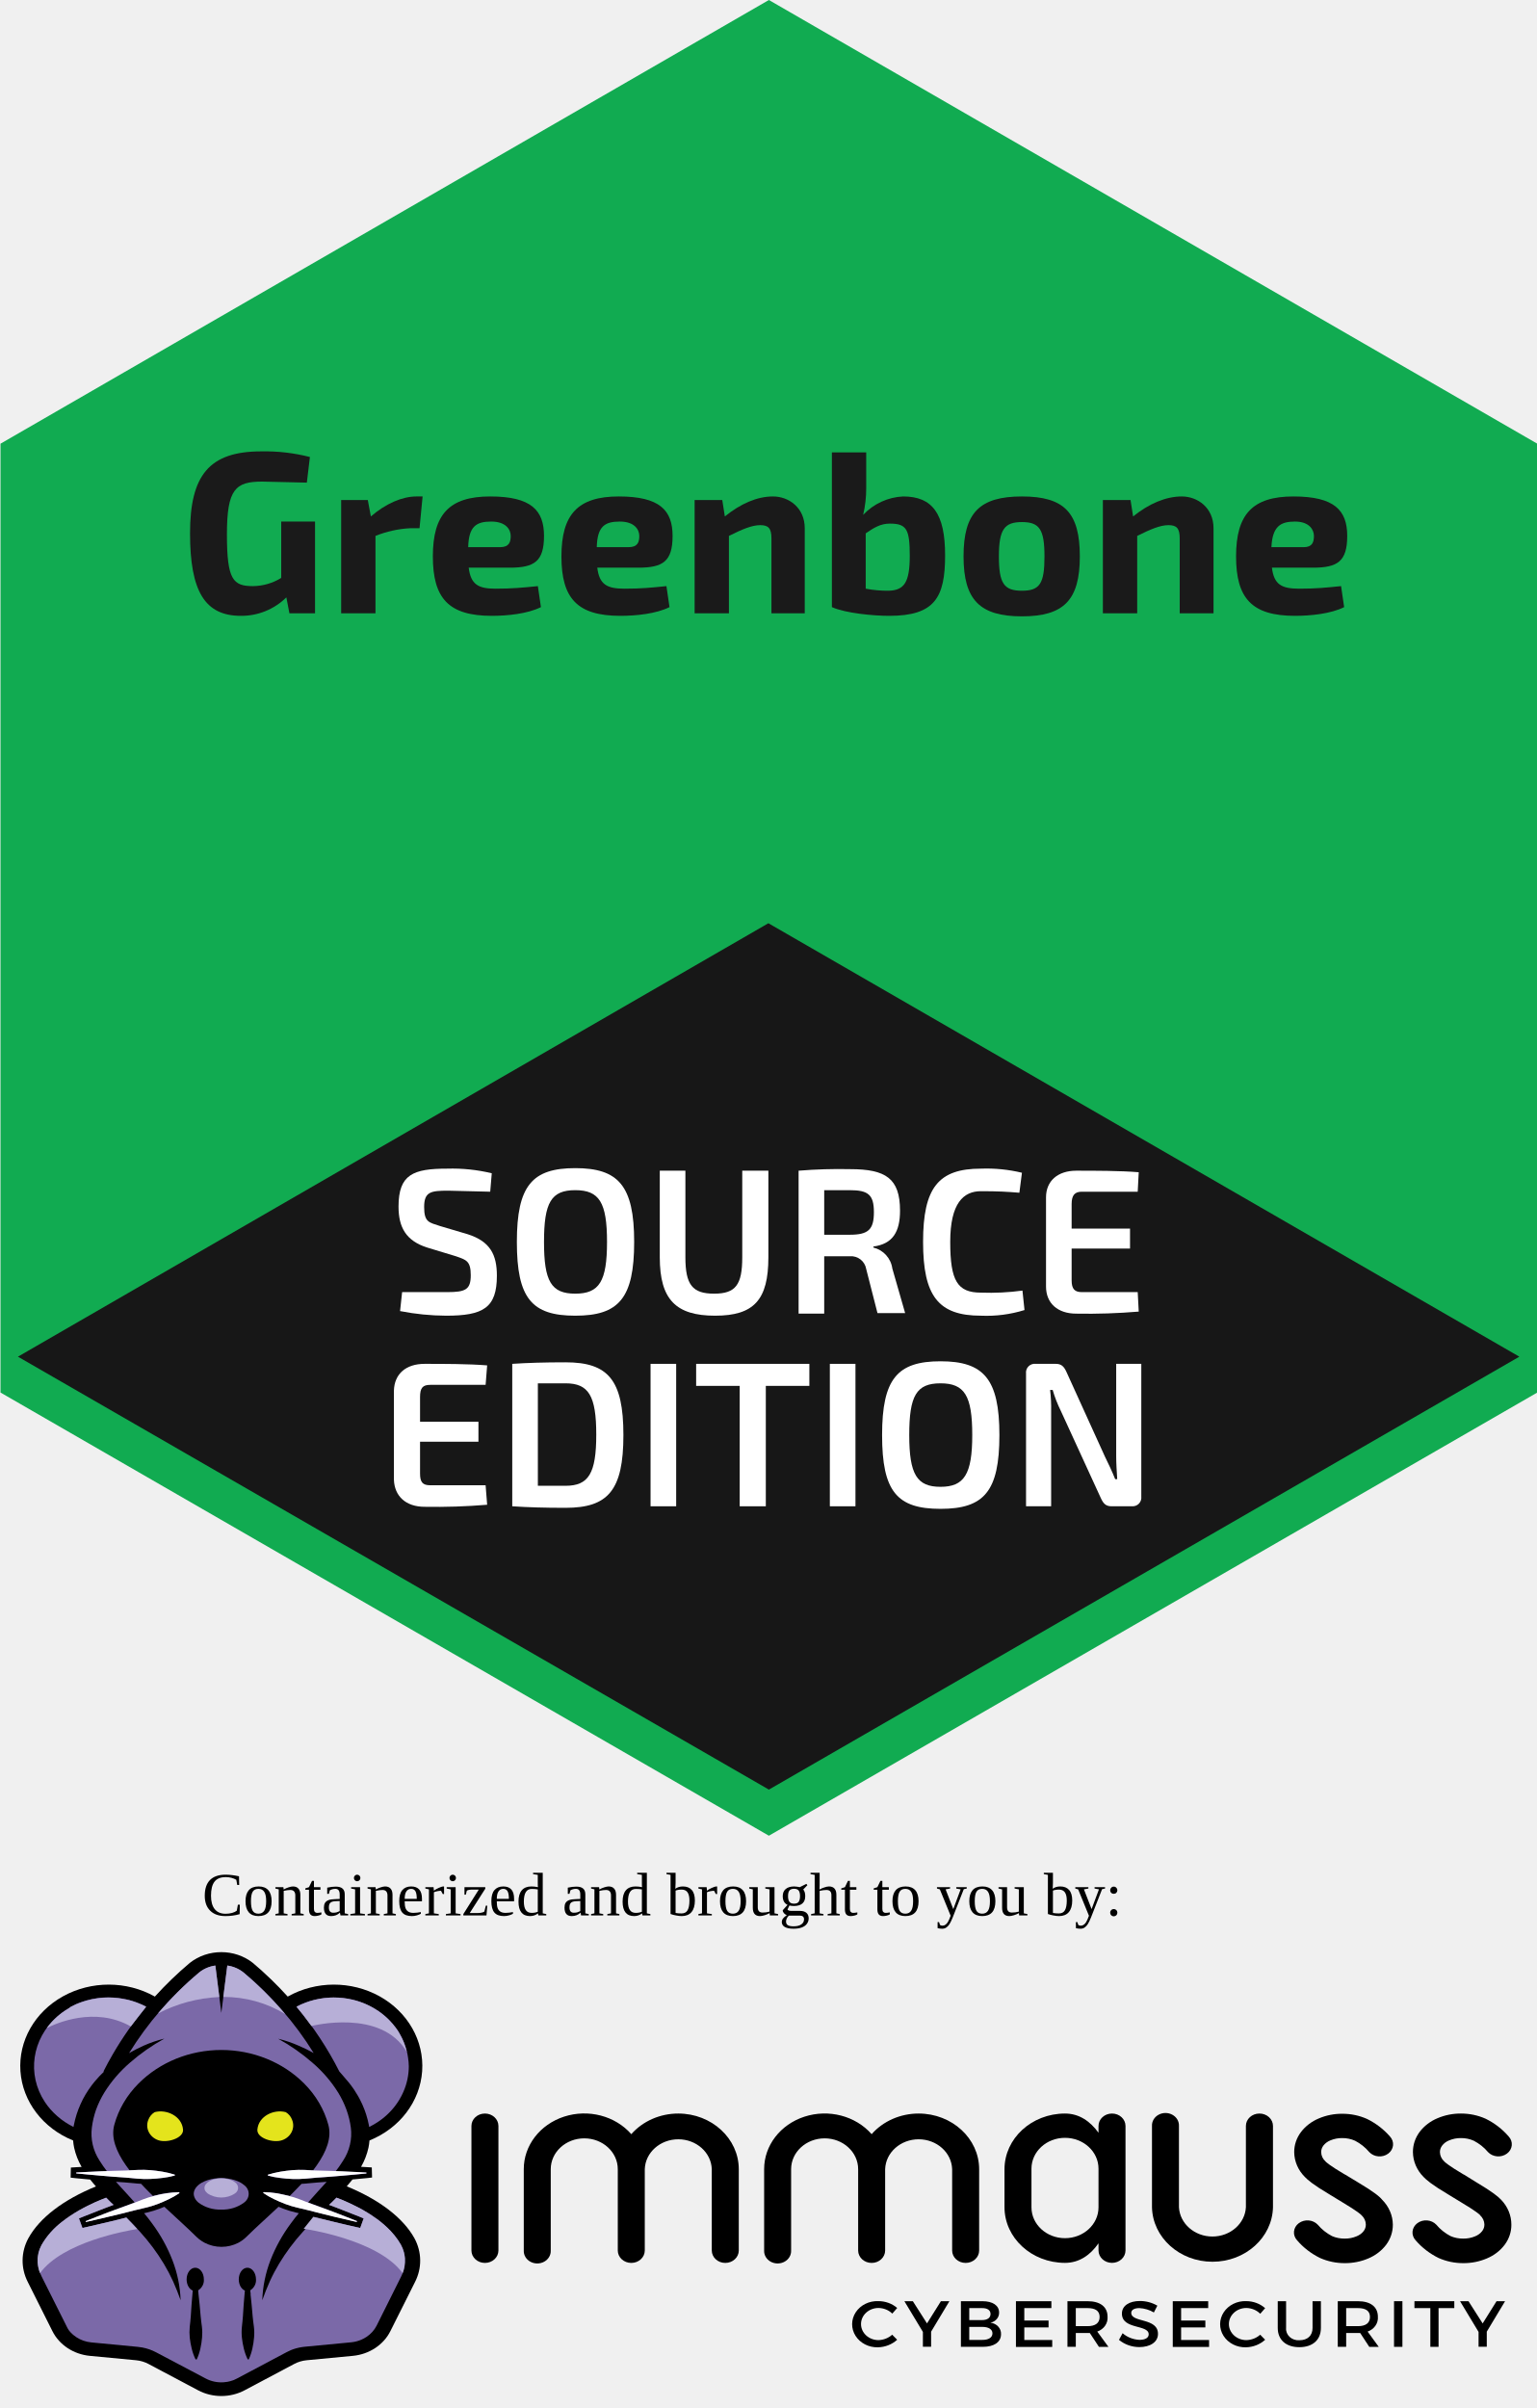
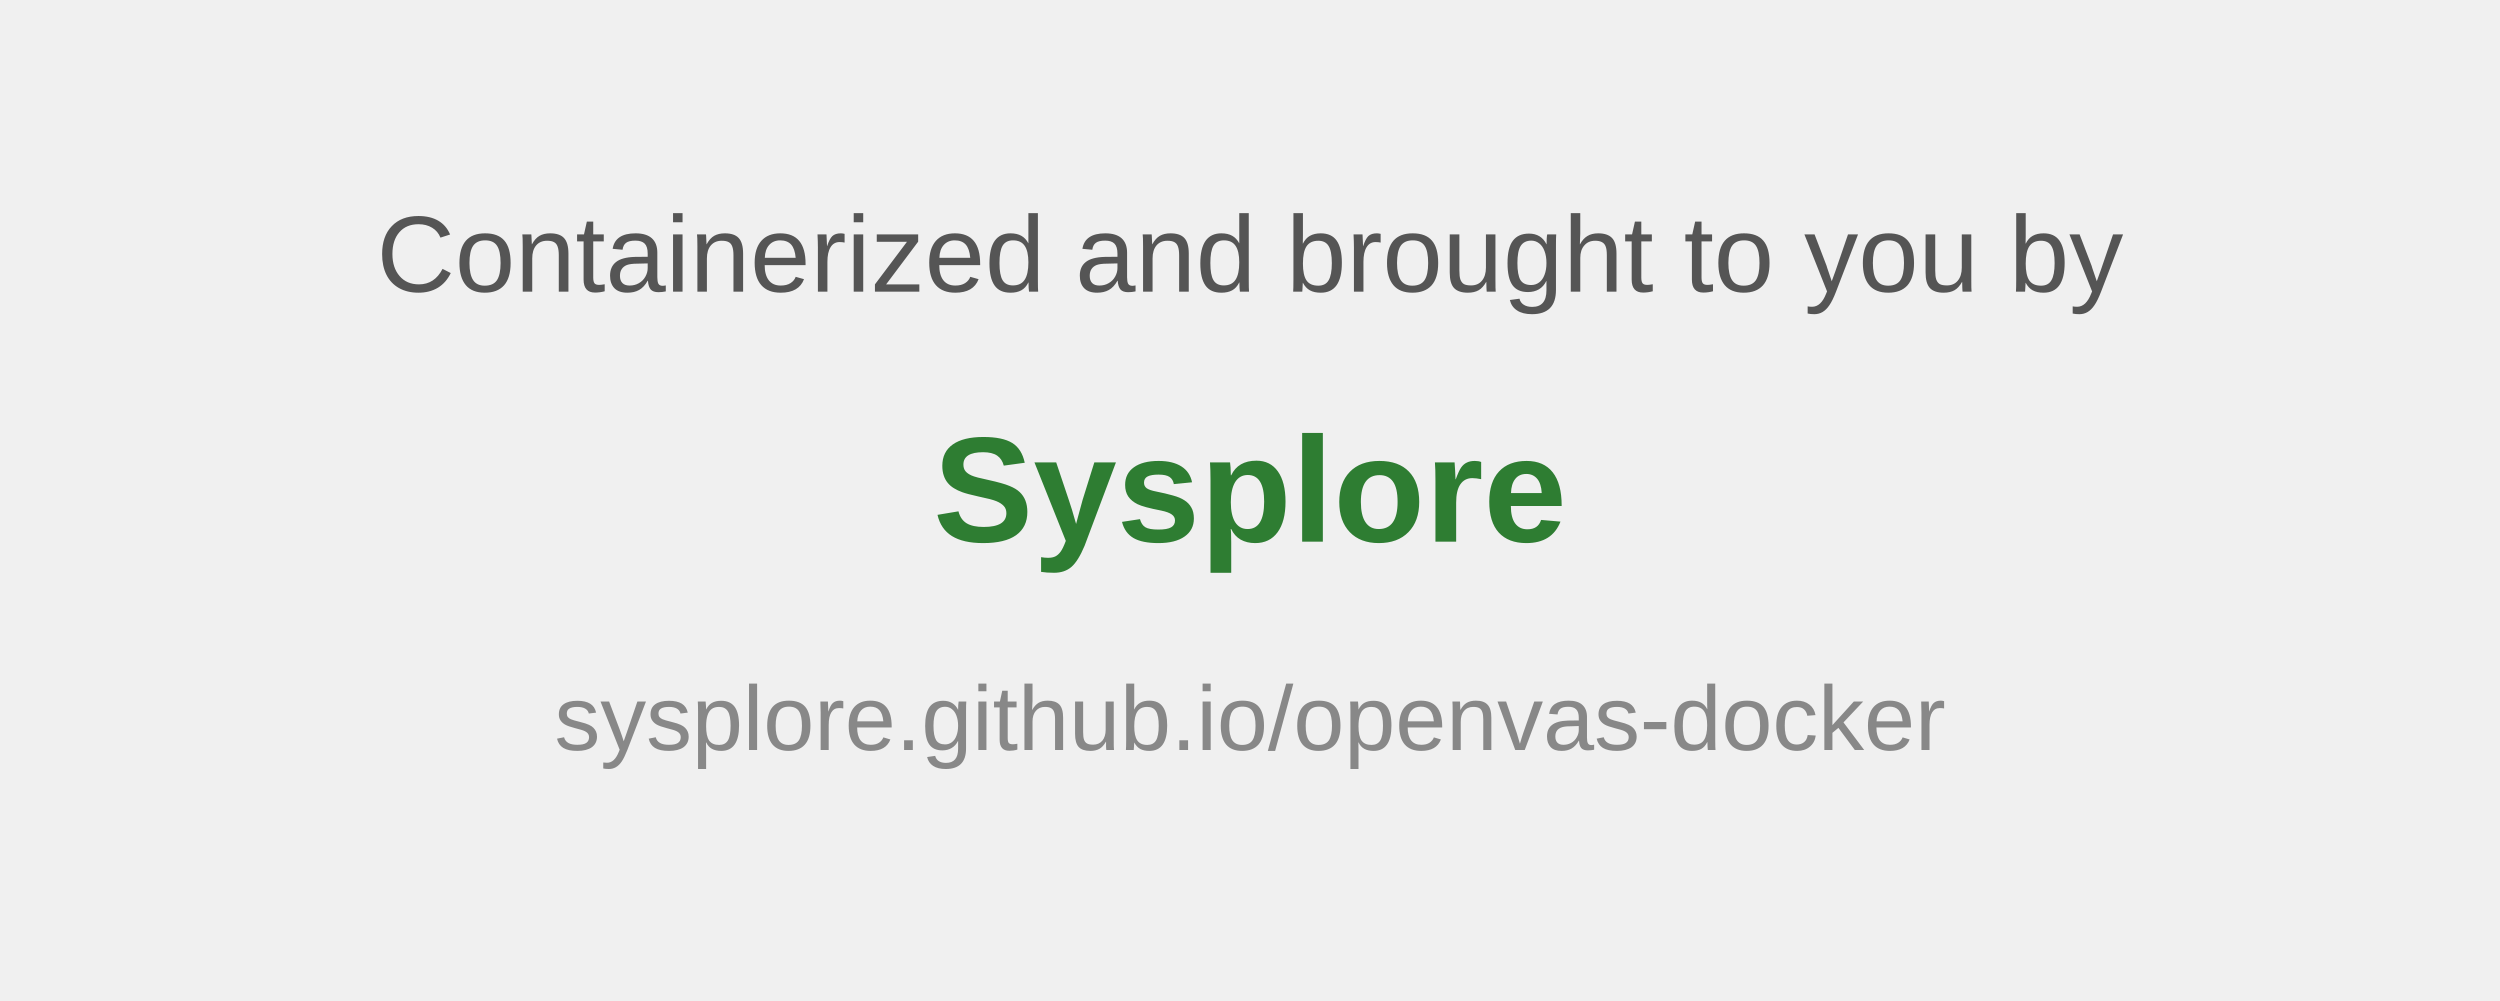
- <svg xmlns="http://www.w3.org/2000/svg" id="Layer_1" data-name="Layer 1" viewBox="0 0 300 470" version="1.1" width="300" height="470">
-   <defs id="defs1163">
-     <style id="style1161">.cls-1{fill:#11ab51;}.cls-2{fill:#1a1a1a;}.cls-3{fill:#171717;}.cls-4{fill:#fff;}</style>
-   </defs>
-   <polygon class="cls-1" points="300.1,86.6 300.1,271.8 150.1,358.3 0.1,271.8 0.1,86.6 150.1,0 " id="polygon1165" />
-   <path class="cls-2" d="m 61.5,119.7 h -5 l -0.6,-3.1 a 12.5,12.5 0 0 1 -8.9,3.6 c -7,0 -9.9,-4.8 -9.9,-16.1 0,-11.3 3.7,-16 13.9,-16 a 35.4,35.4 0 0 1 9.5,1.1 l -0.6,5 -8.7,-0.2 c -5.2,0 -6.9,1.4 -6.9,10.3 0,8.9 1.2,10.1 5.1,10.1 a 10.7,10.7 0 0 0 5.5,-1.6 v -11 h 6.6 z" id="path1167" />
-   <path class="cls-2" d="m 81.9,103.1 h -1.8 a 21,21 0 0 0 -6.8,1.5 v 15.1 H 66.6 V 97.6 h 5.2 l 0.6,3.2 c 2.9,-2.5 6.1,-3.9 8.9,-3.9 h 1.2 z" id="path1169" />
-   <path class="cls-2" d="m 91.5,110.8 c 0.4,3.3 1.9,4.1 5.2,4.1 3.3,0 5.3,-0.2 8.3,-0.5 l 0.6,4.1 c -2.6,1.3 -6.5,1.7 -9.6,1.7 -8.4,0 -11.5,-3.4 -11.5,-11.6 0,-8.2 3.2,-11.7 11.2,-11.7 8,0 10.5,2.7 10.5,7.7 0,5 -1.9,6.2 -6.7,6.2 z m 6.1,-4 c 1.8,0 2.1,-1 2.1,-2.2 0,-1.2 -0.9,-2.8 -3.8,-2.8 -2.9,0 -4.4,0.9 -4.5,5 z" id="path1171" />
-   <path class="cls-2" d="m 116.6,110.8 c 0.4,3.3 1.9,4.1 5.3,4.1 3.4,0 5.2,-0.2 8.2,-0.5 l 0.6,4.1 c -2.6,1.3 -6.5,1.7 -9.6,1.7 -8.4,0 -11.5,-3.4 -11.5,-11.6 0,-8.2 3.2,-11.7 11.2,-11.7 8,0 10.5,2.7 10.5,7.7 0,5 -1.9,6.2 -6.7,6.2 z m 6.1,-4 c 1.8,0 2.1,-1 2.1,-2.2 0,-1.2 -0.9,-2.8 -3.8,-2.8 -2.9,0 -4.4,0.9 -4.5,5 z" id="path1173" />
-   <path class="cls-2" d="m 141.5,100.8 c 3.1,-2.5 6.3,-3.9 9.4,-3.9 3.1,0 6.2,2.2 6.2,6.2 v 16.6 h -6.5 v -14.6 c 0,-2 -0.6,-2.6 -2.2,-2.6 -1.6,0 -3.5,0.8 -6.1,2.1 v 15.1 h -6.7 V 97.6 h 5.4 z" id="path1175" />
-   <path class="cls-2" d="m 169.1,95.3 a 22.4,22.4 0 0 1 -0.6,5.2 11.4,11.4 0 0 1 7.8,-3.6 c 5.7,0 8.2,3.3 8.2,11.5 0,8.2 -2,11.8 -10.9,11.8 -3.1,0 -8.5,-0.5 -11.2,-1.7 V 88.3 h 6.7 z m -0.1,19.6 a 22.8,22.8 0 0 0 4.5,0.4 c 3,-0.1 4.1,-1.6 4.1,-6.8 0,-5.2 -0.6,-6.3 -3.9,-6.3 -1.8,0 -3.1,0.8 -4.7,1.9 z" id="path1177" />
-   <path class="cls-2" d="m 210.8,108.6 c 0,8.5 -3.1,11.7 -11.3,11.7 -8.2,0 -11.4,-3.2 -11.4,-11.7 0,-8.5 3.1,-11.7 11.4,-11.7 8.3,0 11.3,3.2 11.3,11.7 z m -15.8,0 c 0,5.3 1,6.7 4.5,6.7 3.5,0 4.4,-1.4 4.4,-6.7 0,-5.3 -1,-6.7 -4.4,-6.7 -3.4,0 -4.5,1.4 -4.5,6.7 z" id="path1179" />
-   <path class="cls-2" d="m 221.2,100.8 c 3.1,-2.5 6.4,-3.9 9.5,-3.9 3.1,0 6.2,2.2 6.2,6.2 v 16.6 h -6.6 v -14.6 c 0,-2 -0.6,-2.6 -2.2,-2.6 -1.6,0 -3.5,0.8 -6.1,2.1 v 15.1 h -6.7 V 97.6 h 5.4 z" id="path1181" />
-   <path class="cls-2" d="m 248.3,110.8 c 0.4,3.3 1.9,4.1 5.3,4.1 3.4,0 5.2,-0.2 8.2,-0.5 l 0.6,4.1 c -2.6,1.3 -6.5,1.7 -9.6,1.7 -8.4,0 -11.5,-3.4 -11.5,-11.6 0,-8.2 3.2,-11.7 11.2,-11.7 8,0 10.5,2.7 10.5,7.7 0,5 -1.9,6.2 -6.7,6.2 z m 6.2,-4 c 1.7,0 2,-1 2,-2.2 0,-1.2 -0.9,-2.8 -3.7,-2.8 -2.8,0 -4.4,0.9 -4.6,5 z" id="path1183" />
-   <polygon class="cls-3" points="296.6,264.8 150.1,349.3 3.5,264.8 150,180.2 " id="polygon1185" />
-   <path class="cls-4" d="m 83.4,243.5 c -4.1,-1.3 -5.6,-3.9 -5.6,-8 0,-6.3 2.9,-7.4 9.5,-7.4 A 33,33 0 0 1 96,229 l -0.3,3.6 -8.2,-0.2 c -3.4,0 -4.7,0.2 -4.7,3.2 0,3 1,3 3.1,3.7 l 5.4,1.6 c 4.4,1.4 5.7,4 5.7,8.1 0,6.3 -2.7,7.8 -9.9,7.8 a 47.7,47.7 0 0 1 -9,-0.9 l 0.4,-3.7 h 8.8 c 3.6,0 4.6,-0.5 4.6,-3.3 0,-2.8 -0.9,-3 -2.9,-3.7 z" id="path1187" />
-   <path class="cls-4" d="m 123.8,242.4 c 0,11 -3,14.4 -11.5,14.4 -8.5,0 -11.4,-3.4 -11.4,-14.4 0,-11 3,-14.4 11.4,-14.4 8.4,0 11.5,3.4 11.5,14.4 z m -17.6,0 c 0,7.7 1.4,10.1 6.1,10.1 4.7,0 6.2,-2.4 6.2,-10.1 0,-7.7 -1.5,-10.1 -6.2,-10.1 -4.7,0 -6.1,2.4 -6.1,10.1 z" id="path1189" />
-   <path class="cls-4" d="m 150,245.4 c 0,8.3 -2.8,11.4 -10.4,11.4 -7.6,0 -10.8,-3.1 -10.8,-11.4 v -16.9 h 5 v 16.9 c 0,5.4 1.4,7.1 5.6,7.1 4.2,0 5.5,-1.7 5.5,-7.1 v -16.9 h 5.1 z" id="path1191" />
-   <path class="cls-4" d="m 171.3,256.3 -2.2,-8.6 a 3,3 0 0 0 -3.2,-2.5 h -5 v 11.2 h -5 v -27.9 a 97.7,97.7 0 0 1 10.1,-0.3 c 6.9,0 9.7,1.8 9.7,8.1 0,4.1 -1.4,6.5 -5.2,7 v 0.2 a 4.9,4.9 0 0 1 3.7,4.1 l 2.5,8.7 z M 165.9,241 c 3.6,0 4.7,-1 4.7,-4.4 0,-3.4 -1.1,-4.3 -4.7,-4.3 h -5 v 8.7 z" id="path1193" />
-   <path class="cls-4" d="m 200,255.7 a 25,25 0 0 1 -8.5,1.1 c -8.3,0 -11.3,-3.8 -11.3,-14.4 0,-10.6 3,-14.3 11.3,-14.3 a 29.4,29.4 0 0 1 8,0.8 l -0.5,3.9 c -2.5,-0.2 -4.1,-0.3 -7.5,-0.3 -3.4,0 -6,2.3 -6,9.9 0,7.6 1.4,9.9 6,9.9 a 47.3,47.3 0 0 0 8.1,-0.4 z" id="path1195" />
-   <path class="cls-4" d="m 222.3,256 a 119.3,119.3 0 0 1 -12.2,0.4 c -3.6,0 -5.9,-2 -5.9,-5.3 v -17.4 c 0,-3.2 2.3,-5.2 5.9,-5.2 3.6,0 8.6,0 12.2,0.3 l -0.2,3.8 h -10.9 c -1.4,0 -2,0.7 -2,2.4 v 4.8 h 11.4 v 3.9 h -11.4 v 6.2 c 0,1.7 0.6,2.3 2,2.3 h 10.9 z" id="path1197" />
-   <path class="cls-4" d="m 95.1,293.7 a 121.3,121.3 0 0 1 -12.2,0.4 c -3.7,0 -5.9,-2.1 -6,-5.3 v -17.4 c 0.1,-3.2 2.3,-5.2 6,-5.2 3.7,0 8.5,0 12.2,0.3 l -0.3,3.8 H 84 c -1.5,0 -2,0.6 -2,2.4 v 4.8 h 11.4 v 3.9 H 82 v 6.2 c 0,1.7 0.5,2.3 2,2.3 h 10.8 z" id="path1199" />
-   <path class="cls-4" d="m 100,266.2 c 3,-0.2 6.3,-0.3 10.4,-0.3 8.3,0 11.3,3.4 11.3,14.2 0,10.8 -3,14.2 -11.3,14.2 -4.1,0 -7.4,-0.1 -10.4,-0.3 z m 5,23.8 h 5.4 c 4.5,0 6,-2.4 6,-10 0,-7.6 -1.5,-10 -6,-10 H 105 Z" id="path1201" />
-   <path class="cls-4" d="m 127,294 v -27.8 h 5 V 294 Z" id="path1203" />
-   <path class="cls-4" d="M 149.5,270.5 V 294 h -5.1 v -23.5 h -8.5 v -4.3 H 158 v 4.3 z" id="path1205" />
-   <path class="cls-4" d="m 162,294 v -27.8 h 5 V 294 Z" id="path1207" />
-   <path class="cls-4" d="m 195.1,280.1 c 0,11 -3,14.4 -11.5,14.4 -8.5,0 -11.4,-3.4 -11.4,-14.4 0,-11 3,-14.4 11.4,-14.4 8.4,0 11.5,3.4 11.5,14.4 z m -17.6,0 c 0,7.7 1.5,10.1 6.1,10.1 4.6,0 6.2,-2.4 6.2,-10.1 0,-7.7 -1.5,-10.1 -6.2,-10.1 -4.7,0 -6.1,2.4 -6.1,10.1 z" id="path1209" />
-   <path class="cls-4" d="M 222.8,292.1 A 1.7,1.7 0 0 1 221,294 h -4 c -1.1,0 -1.6,-0.5 -2.1,-1.6 l -7.8,-17 a 25,25 0 0 1 -1.6,-4.1 H 205 a 29.5,29.5 0 0 1 0.2,4.2 V 294 h -4.9 v -25.9 a 1.7,1.7 0 0 1 1.9,-1.9 h 3.9 c 1.1,0 1.6,0.5 2.1,1.6 l 7.5,16.5 c 0.6,1.2 1.4,2.9 2,4.4 h 0.4 c -0.1,-1.6 -0.2,-3 -0.2,-4.5 v -18 h 4.9 z" id="path1211" />
-   <path d="m 171.495,450.477 a 3.41,3.137 0 1 0 0,6.274 3.998,3.678 0 0 0 2.673,-1.057 l 0.973,0.983 a 5.516,5.074 0 0 1 -3.742,1.475 4.902,4.509 0 1 1 0.059,-9.012 5.345,4.917 0 0 1 3.688,1.337 l -0.957,1.096 a 3.779,3.476 0 0 0 -2.694,-1.096 z" id="path1220" style="stroke-width:0.513" />
-   <path d="m 181.769,455.099 v 2.95 h -1.604 v -2.901 l -3.614,-5.993 h 1.652 l 2.764,4.336 2.715,-4.336 h 1.657 z" id="path1222" style="stroke-width:0.513" />
-   <path d="m 195.042,451.382 a 2.138,1.967 0 0 1 -1.7,1.967 2.347,2.158 0 0 1 2.074,2.252 c 0,1.524 -1.342,2.458 -3.528,2.458 h -4.303 v -8.904 h 4.207 c 2.01,0 3.25,0.831 3.25,2.227 z m -1.673,0.265 c 0,-0.737 -0.62,-1.16 -1.662,-1.146 h -2.491 v 2.34 h 2.491 c 1.026,0 1.662,-0.428 1.662,-1.195 z m 0.374,3.781 c 0,-0.792 -0.764,-1.273 -2.037,-1.259 h -2.491 v 2.542 h 2.491 c 1.272,0.015 2.037,-0.457 2.037,-1.283 z" id="path1224" style="stroke-width:0.513" />
-   <path d="m 205.247,449.154 v 1.347 h -5.287 v 2.434 h 4.736 v 1.337 h -4.736 v 2.458 h 5.452 v 1.352 h -7.083 v -8.929 z" id="path1226" style="stroke-width:0.513" />
-   <path d="m 214.526,458.063 -1.775,-2.699 c -0.134,0 -0.289,0 -0.438,0 h -2.299 v 2.689 h -1.63 v -8.899 h 3.929 c 2.475,0 3.902,1.106 3.902,3.038 a 3.116,2.866 0 0 1 -2.01,2.891 l 2.176,2.979 z m -2.213,-4.037 c 1.491,0 2.352,-0.585 2.352,-1.795 0,-1.209 -0.861,-1.731 -2.352,-1.731 h -2.299 v 3.525 z" id="path1228" style="stroke-width:0.513" />
-   <path d="m 222.416,450.501 c -0.951,0 -1.577,0.329 -1.577,0.929 0,1.967 5.233,0.905 5.217,4.11 0,1.593 -1.523,2.571 -3.651,2.571 a 5.966,5.487 0 0 1 -3.961,-1.411 l 0.706,-1.298 a 5.148,4.735 0 0 0 3.282,1.298 c 1.133,0 1.812,-0.393 1.812,-1.082 0,-1.967 -5.228,-0.88 -5.228,-4.046 0,-1.529 1.422,-2.458 3.528,-2.458 a 6.324,5.816 0 0 1 3.389,0.914 l -0.679,1.323 a 5.805,5.339 0 0 0 -2.838,-0.851 z" id="path1230" style="stroke-width:0.513" />
-   <path d="m 235.86,449.154 v 1.347 h -5.287 v 2.434 h 4.731 v 1.337 h -4.731 v 2.458 h 5.458 v 1.352 h -7.088 v -8.929 z" id="path1232" style="stroke-width:0.513" />
-   <path d="m 243.311,450.477 a 3.41,3.137 0 1 0 0,6.274 4.02,3.697 0 0 0 2.699,-1.057 l 0.968,0.983 a 5.506,5.064 0 0 1 -3.742,1.475 4.902,4.509 0 1 1 0.059,-9.012 5.345,4.917 0 0 1 3.678,1.372 l -0.951,1.096 a 3.79,3.486 0 0 0 -2.71,-1.131 z" id="path1234" style="stroke-width:0.513" />
-   <path d="m 253.671,456.775 c 1.577,0 2.56,-0.89 2.56,-2.404 v -5.217 h 1.63 v 5.217 c 0,2.33 -1.604,3.756 -4.207,3.756 -2.603,0 -4.218,-1.426 -4.218,-3.756 v -5.217 h 1.63 v 5.217 a 2.416,2.222 0 0 0 2.603,2.404 z" id="path1236" style="stroke-width:0.513" />
-   <path d="m 267.302,458.063 -1.769,-2.699 c -0.139,0 -0.289,0 -0.444,0 h -2.293 v 2.689 h -1.641 v -8.899 h 3.929 c 2.48,0 3.902,1.106 3.902,3.038 a 3.111,2.861 0 0 1 -2.005,2.891 l 2.17,2.979 z m -2.213,-4.037 c 1.497,0 2.352,-0.585 2.352,-1.795 0,-1.209 -0.855,-1.731 -2.352,-1.731 h -2.293 v 3.525 z" id="path1238" style="stroke-width:0.513" />
-   <path d="m 273.775,449.154 v 8.909 h -1.636 v -8.909 z" id="path1240" style="stroke-width:0.513" />
-   <path d="m 283.905,449.154 v 1.347 h -3.074 v 7.562 h -1.604 v -7.562 h -3.106 v -1.347 z" id="path1242" style="stroke-width:0.513" />
-   <path d="m 290.244,455.099 v 2.95 h -1.604 v -2.901 l -3.614,-5.993 h 1.646 l 2.769,4.336 2.71,-4.336 h 1.662 z" id="path1244" style="stroke-width:0.513" />
-   <path d="m 132.415,412.526 a 11.792,10.846 0 0 0 -9.173,4.027 11.803,10.856 0 0 0 -20.992,6.834 v 15.871 a 2.635,2.424 0 1 0 5.265,0 v -15.871 a 6.543,6.018 0 0 1 13.086,0 v 15.871 a 2.635,2.424 0 1 0 5.271,0 v -15.871 a 6.543,6.018 0 0 1 13.08,0 v 15.871 a 2.635,2.424 0 1 0 5.271,0 v -15.871 a 11.824,10.876 0 0 0 -11.808,-10.861 z" id="path1246" style="stroke-width:0.513" />
-   <path d="m 179.337,412.526 a 11.792,10.846 0 0 0 -9.178,4.027 11.803,10.856 0 0 0 -20.986,6.834 v 15.871 a 2.635,2.424 0 1 0 5.265,0 v -15.871 a 6.543,6.018 0 0 1 13.086,0 v 15.871 a 2.635,2.424 0 0 0 5.271,0 v -15.871 a 6.543,6.018 0 0 1 13.08,0 v 15.871 a 2.635,2.424 0 1 0 5.271,0 v -15.871 a 11.824,10.876 0 0 0 -11.808,-10.861 z" id="path1248" style="stroke-width:0.513" />
-   <path d="m 245.856,412.526 a 2.635,2.424 0 0 0 -2.635,2.424 v 15.861 a 6.543,6.018 0 0 1 -13.07,0 V 414.95 a 2.635,2.424 0 1 0 -5.265,0 v 15.861 a 11.813,10.866 0 0 0 23.621,0 V 414.95 a 2.635,2.424 0 0 0 -2.651,-2.424 z" id="path1250" style="stroke-width:0.513" />
-   <path d="m 94.666,412.526 a 2.635,2.424 0 0 0 -2.635,2.424 v 24.308 a 2.635,2.424 0 0 0 5.271,0 v -24.308 a 2.635,2.424 0 0 0 -2.635,-2.424 z" id="path1252" style="stroke-width:0.513" />
-   <path d="m 264.998,425.894 v 0 l -2.438,-1.475 h -0.037 c -2.999,-1.78 -3.651,-2.414 -3.742,-2.522 l -0.027,-0.029 a 2.822,2.596 0 0 1 -0.839,-1.799 2.389,2.198 0 0 1 0.428,-1.283 3.298,3.034 0 0 1 1.384,-1.028 5.345,4.917 0 0 1 2.299,-0.442 5.591,5.143 0 0 1 2.502,0.516 9.269,8.525 0 0 1 2.769,2.212 2.673,2.458 0 0 0 3.715,0.295 2.539,2.335 0 0 0 0.326,-3.338 14.433,13.275 0 0 0 -4.463,-3.417 10.963,10.084 0 0 0 -4.848,-1.013 10.691,9.833 0 0 0 -4.56,0.905 8.553,7.867 0 0 0 -3.507,2.68 7.419,6.824 0 0 0 -1.31,3.933 7.901,7.267 0 0 0 2.09,4.823 c 0.535,0.556 1.545,1.475 4.87,3.442 l 2.416,1.475 v 0 0 c 2.999,1.785 3.651,2.414 3.742,2.522 l 0.032,0.029 a 2.844,2.616 0 0 1 0.834,1.799 2.389,2.198 0 0 1 -0.422,1.288 3.309,3.043 0 0 1 -1.39,1.023 5.313,4.887 0 0 1 -2.293,0.447 5.629,5.177 0 0 1 -2.502,-0.492 9.381,8.629 0 0 1 -2.774,-2.217 2.673,2.458 0 0 0 -3.71,-0.295 2.534,2.33 0 0 0 -0.326,3.338 14.214,13.073 0 0 0 4.463,3.442 10.963,10.084 0 0 0 4.848,1.013 10.75,9.887 0 0 0 4.56,-0.905 8.553,7.867 0 0 0 3.507,-2.675 7.484,6.883 0 0 0 1.31,-3.933 7.911,7.277 0 0 0 -2.095,-4.872 c -0.476,-0.585 -1.507,-1.48 -4.811,-3.447 z" id="path1254" style="stroke-width:0.513" />
-   <path d="m 293.024,429.335 c -0.535,-0.556 -1.545,-1.445 -4.848,-3.412 v 0 l -2.432,-1.504 h -0.037 c -2.999,-1.78 -3.651,-2.414 -3.742,-2.522 l -0.032,-0.029 a 2.833,2.606 0 0 1 -0.834,-1.799 2.352,2.163 0 0 1 0.428,-1.283 3.207,2.95 0 0 1 1.384,-1.028 5.345,4.917 0 0 1 2.299,-0.442 5.549,5.103 0 0 1 2.496,0.516 9.269,8.525 0 0 1 2.774,2.212 2.673,2.458 0 0 0 3.71,0.295 2.534,2.33 0 0 0 0.326,-3.338 14.283,13.137 0 0 0 -4.496,-3.461 10.958,10.079 0 0 0 -4.811,-1.013 10.76,9.897 0 0 0 -4.565,0.905 8.553,7.867 0 0 0 -3.507,2.68 7.484,6.883 0 0 0 -1.31,3.933 7.901,7.267 0 0 0 2.085,4.867 c 0.535,0.556 1.545,1.475 4.87,3.442 l 2.416,1.475 v 0 0 c 2.999,1.785 3.651,2.414 3.742,2.522 v 0.029 a 2.833,2.606 0 0 1 0.839,1.799 2.395,2.203 0 0 1 -0.428,1.288 3.293,3.029 0 0 1 -1.384,1.023 5.345,4.917 0 0 1 -2.299,0.447 5.645,5.192 0 0 1 -2.502,-0.492 9.317,8.57 0 0 1 -2.769,-2.217 2.673,2.458 0 0 0 -3.715,-0.295 2.539,2.335 0 0 0 -0.326,3.338 14.331,13.181 0 0 0 4.463,3.442 10.963,10.084 0 0 0 4.848,1.013 10.691,9.833 0 0 0 4.56,-0.905 8.494,7.812 0 0 0 3.507,-2.675 7.425,6.829 0 0 0 1.31,-3.933 7.911,7.277 0 0 0 -2.021,-4.877 z" id="path1256" style="stroke-width:0.513" />
-   <path d="m 217.081,412.526 a 2.635,2.424 0 0 0 -2.635,2.424 v 1.327 c -1.604,-2.217 -3.742,-3.751 -6.543,-3.751 a 11.824,10.876 0 0 0 -11.808,10.861 v 7.424 a 11.824,10.876 0 0 0 11.808,10.861 c 2.817,0 4.982,-1.563 6.543,-3.82 v 1.396 a 2.635,2.424 0 0 0 5.271,0 V 414.95 a 2.635,2.424 0 0 0 -2.635,-2.424 z m -2.635,10.861 v 7.449 a 6.543,6.018 0 1 1 -13.086,0 v 0 0 -7.449 0 -0.103 a 6.543,6.018 0 0 1 13.086,0 z" id="path1258" style="stroke-width:0.513" />
-   <path d="m 67.693,426.735 c 0.385,-0.433 0.754,-0.88 1.117,-1.342 0.935,-0.084 1.898,-0.167 2.854,-0.27 l 0.968,-0.108 -0.053,-1.967 -0.968,-0.059 -1.123,-0.064 a 15.288,14.061 0 0 0 1.438,-3.717 13.823,12.714 0 0 0 0.203,-1.426 17.266,15.881 0 1 0 -15.961,-28.084 72.88,67.033 0 0 0 -6.815,-6.578 9.435,8.678 0 0 0 -12.294,0 72.88,67.033 0 0 0 -6.826,6.578 17.266,15.881 0 1 0 -15.961,28.084 12.685,11.667 0 0 0 0.203,1.426 15.106,13.894 0 0 0 1.459,3.737 l -1.123,0.064 -0.973,0.059 -0.048,1.967 0.968,0.108 c 0.951,0.098 1.914,0.187 2.854,0.27 0.363,0.462 0.732,0.91 1.117,1.342 -6.34,2.581 -10.985,6.106 -13.182,10.094 a 10.621,9.769 0 0 0 -0.118,8.565 l 4.811,9.597 a 9.087,8.358 0 0 0 7.275,4.808 l 9.05,0.86 a 6.099,5.61 0 0 1 2.427,0.728 l 9.691,5.143 a 9.087,8.358 0 0 0 9.055,0 l 9.691,-5.143 a 6.099,5.61 0 0 1 2.427,-0.728 l 9.044,-0.86 a 9.087,8.358 0 0 0 7.302,-4.808 l 4.811,-9.597 a 10.637,9.784 0 0 0 -0.118,-8.565 C 78.672,432.861 74.032,429.335 67.693,426.735 Z" id="path1260" style="stroke-width:0.513" />
-   <path class="cls-1" d="m 79.656,401.596 a 14.433,13.275 0 0 0 -1.646,-4.686 c -0.225,-0.379 -0.47,-0.752 -0.732,-1.106 a 14.352,13.201 0 0 0 -1.299,-1.519 14.716,13.535 0 0 0 -2.069,-1.736 c -0.38,-0.256 -0.764,-0.492 -1.165,-0.723 a 14.556,13.388 0 0 0 -2.55,-1.131 c -0.449,-0.152 -0.903,-0.28 -1.368,-0.393 a 14.652,13.476 0 0 0 -3.646,-0.423 q -0.481,0 -0.962,0.029 A 14.075,12.945 0 0 0 62.32,390.14 c -0.31,0.054 -0.62,0.123 -0.93,0.197 a 14.524,13.358 0 0 0 -1.796,0.565 c -0.294,0.108 -0.583,0.231 -0.866,0.359 -0.283,0.128 -0.567,0.27 -0.845,0.418 a 71.153,65.445 0 0 1 4.554,6.087 72.773,66.935 0 0 1 3.811,6.559 c 0,0 0.877,0.983 1.604,1.863 l 0.23,0.27 c 0.144,0.182 0.294,0.364 0.433,0.551 0.214,0.285 0.422,0.575 0.625,0.875 a 20.676,19.017 0 0 1 1.422,2.512 c 0.048,0.098 0.102,0.197 0.144,0.3 0.043,0.103 0.08,0.182 0.118,0.275 a 18.976,17.454 0 0 1 0.652,1.726 22.168,20.389 0 0 1 0.535,2.085 c 0,0.118 0.043,0.241 0.059,0.364 0.294,-0.147 0.583,-0.3 0.861,-0.457 a 14.967,13.766 0 0 0 1.604,-1.062 14.582,13.413 0 0 0 3.432,-3.82 c 0.15,-0.256 0.294,-0.492 0.428,-0.772 0.134,-0.28 0.235,-0.492 0.342,-0.718 a 14.566,13.398 0 0 0 1.069,-5.015 14.224,13.083 0 0 0 -0.15,-1.706 z" id="path1262" style="fill:#7b69a8;stroke-width:0.513" />
-   <path class="cls-1" d="m 62.107,427.679 c 0.561,-0.61 1.117,-1.214 1.657,-1.819 l -1.753,0.123 c -0.588,0.039 -1.197,0.103 -1.78,0.157 l -0.593,0.059 c -0.262,0 -0.535,0.039 -0.78,0.054 -0.486,0.521 -0.989,1.042 -1.502,1.559 l -0.796,0.801 -0.273,-0.064 v 0 c -0.775,-0.187 -1.566,-0.344 -2.368,-0.492 a 15.058,13.85 0 0 0 -2.432,-0.197 v 0 0 l -0.059,0.162 a 15.561,14.312 0 0 0 2.101,1.205 c 0.716,0.349 1.449,0.659 2.192,0.944 a 16.32,15.01 0 0 0 2.282,0.698 c 0.78,0.182 1.561,0.354 2.336,0.556 l 2.32,0.595 2.331,0.575 c 1.556,0.359 3.111,0.747 4.677,1.087 v 0 0 l 0.059,-0.162 c -1.47,-0.605 -2.961,-1.16 -4.437,-1.74 l -2.234,-0.846 -2.24,-0.816 v 0 l -0.663,-0.251 0.711,-0.792 z" id="path1264" style="fill:#7b69a8;stroke-width:0.513" />
-   <path class="cls-1" d="m 28.04,399.28 a 22.306,20.517 0 0 1 4.057,-1.382 38.027,34.977 0 0 0 -6.709,4.686 27.117,24.942 0 0 0 -5.025,5.851 21.018,19.332 0 0 0 -1.604,3.319 19.687,18.108 0 0 0 -0.823,3.486 11.102,10.212 0 0 0 1.497,6.475 c 0.219,0.359 0.454,0.713 0.706,1.067 0.251,0.354 0.47,0.639 0.722,0.983 l -1.155,0.039 -1.887,0.088 -0.898,0.034 c -0.679,0.029 -1.358,0.064 -2.037,0.108 v 0.172 0 0 c 1.604,0.172 3.207,0.295 4.811,0.447 l 2.4,0.197 2.4,0.167 c 0.802,0.054 1.604,0.138 2.405,0.216 a 17.175,15.797 0 0 0 2.405,0.059 c 0.802,-0.034 1.604,-0.098 2.411,-0.202 a 15.085,13.875 0 0 0 2.416,-0.467 v -0.172 0 0 0 a 15.817,14.548 0 0 0 -2.395,-0.575 c -0.796,-0.138 -1.604,-0.236 -2.4,-0.305 a 17.212,15.831 0 0 0 -2.405,-0.044 l -1.636,0.084 c -0.246,-0.32 -0.476,-0.639 -0.7,-0.954 -1.914,-2.729 -2.956,-5.408 -2.293,-7.896 a 20.216,18.595 0 0 1 4.763,-8.117 21.916,20.158 0 0 1 32.286,0 20.152,18.536 0 0 1 4.757,8.117 c 0.668,2.488 -0.374,5.167 -2.288,7.896 -0.225,0.315 -0.454,0.634 -0.7,0.954 l -1.604,-0.084 c -0.412,0 -0.818,0 -1.229,0 -0.412,0 -0.786,0.025 -1.176,0.059 -0.802,0.069 -1.604,0.167 -2.4,0.305 l -0.535,0.113 c -0.091,0 -0.182,0.044 -0.273,0.064 -0.342,0.074 -0.69,0.162 -1.032,0.256 -0.107,0.029 -0.208,0.044 -0.315,0.079 l -0.23,0.064 v 0 h -0.032 v 0.172 a 14.967,13.766 0 0 0 2.416,0.467 c 0.807,0.103 1.604,0.167 2.411,0.202 0.192,0 0.385,0 0.577,0 0.192,0 0.417,0 0.625,0 v 0 c 0.214,0 0.428,0 0.641,-0.039 0.214,-0.039 0.358,0 0.535,0 0.802,-0.079 1.604,-0.162 2.4,-0.216 l 2.405,-0.167 2.4,-0.197 c 1.604,-0.152 3.207,-0.275 4.811,-0.447 v 0 0 -0.172 c -0.679,-0.044 -1.358,-0.079 -2.037,-0.108 l -0.898,-0.044 -1.887,-0.088 -1.155,-0.039 q 0.374,-0.492 0.722,-0.983 c 0.251,-0.354 0.486,-0.708 0.706,-1.067 a 11.102,10.212 0 0 0 1.523,-6.475 19.687,18.108 0 0 0 -0.855,-3.486 21.018,19.332 0 0 0 -1.604,-3.319 27.005,24.839 0 0 0 -5.03,-5.851 38.182,35.119 0 0 0 -6.703,-4.686 22.306,20.517 0 0 1 4.057,1.382 28.748,26.442 0 0 1 2.876,1.406 69.309,63.749 0 0 0 -13.684,-15.709 6.179,5.684 0 0 0 -3.175,-1.362 l -1.165,9.243 -1.171,-9.243 a 6.222,5.723 0 0 0 -3.175,1.362 69.287,63.729 0 0 0 -13.663,15.733 28.748,26.442 0 0 1 2.838,-1.455 z" id="path1266" style="fill:#7b69a8;stroke-width:0.513" />
-   <path class="cls-1" d="m 25.64,430.127 -2.24,0.816 -2.256,0.851 c -1.481,0.58 -2.967,1.136 -4.437,1.74 l 0.059,0.162 v 0 0 c 1.566,-0.339 3.116,-0.728 4.677,-1.087 l 2.373,-0.565 2.32,-0.595 c 0.77,-0.202 1.556,-0.374 2.336,-0.556 a 16.32,15.01 0 0 0 2.293,-0.698 c 0.337,-0.128 0.663,-0.29 1,-0.433 l 0.315,-0.133 v 0 l 0.15,-0.074 c 0.235,-0.103 0.476,-0.192 0.706,-0.3 a 15.561,14.312 0 0 0 2.106,-1.209 v 0 0 l -0.075,-0.187 c -0.305,0 -0.599,0 -0.893,0.049 -0.107,0 -0.208,0 -0.315,0.029 h -0.144 c -0.353,0.029 -0.706,0.059 -1.069,0.108 h -0.053 c -0.802,0.123 -1.604,0.28 -2.368,0.492 v 0 l -0.273,0.069 c -0.273,-0.265 -0.535,-0.536 -0.807,-0.801 -0.535,-0.521 -1.01,-1.042 -1.497,-1.563 -0.257,0 -0.535,-0.029 -0.78,-0.054 l -0.593,-0.059 c -0.588,-0.054 -1.192,-0.118 -1.78,-0.157 l -0.909,-0.064 -0.845,-0.059 c 0.267,0.305 0.535,0.605 0.818,0.91 l 0.839,0.91 c 0.422,0.492 0.85,0.934 1.272,1.406 0.241,0.261 0.476,0.526 0.716,0.792 l -0.663,0.251 z" id="path1268" style="fill:#7b69a8;stroke-width:0.513" />
-   <path class="cls-1" d="m 78.843,439.606 a 6.949,6.392 0 0 0 -0.588,-1.475 c -0.171,-0.305 -0.363,-0.61 -0.567,-0.91 -0.203,-0.3 -0.428,-0.6 -0.663,-0.895 -0.235,-0.295 -0.497,-0.59 -0.77,-0.88 a 20.152,18.536 0 0 0 -2.732,-2.38 26.727,24.583 0 0 0 -2.609,-1.681 c -0.422,-0.241 -0.866,-0.492 -1.32,-0.703 q -1.315,-0.678 -2.785,-1.293 c -0.369,-0.152 -0.748,-0.3 -1.133,-0.447 -0.299,0.305 -0.604,0.615 -0.909,0.914 l -0.535,0.492 0.7,0.261 0.695,0.266 1.556,0.605 c 0.957,0.369 1.946,0.752 2.919,1.146 l 0.887,0.364 -0.668,1.868 -0.631,-0.138 -0.315,-0.069 c -0.535,-0.113 -1.032,-0.231 -1.545,-0.354 l -1.523,-0.359 -1.604,-0.384 -2.347,-0.575 -0.588,-0.152 c -0.898,0.91 -1.775,1.819 -2.614,2.753 a 43.234,39.766 0 0 0 -4.677,6.269 38.204,35.139 0 0 0 -1.812,3.442 c -0.535,1.195 -1.026,2.424 -1.465,3.678 a 28.074,25.822 0 0 1 1.604,-7.832 34.435,31.673 0 0 1 3.998,-7.198 c 0.492,-0.678 1.01,-1.342 1.539,-1.967 h -0.037 l -0.289,-0.069 -0.289,-0.064 c -0.428,-0.103 -0.85,-0.216 -1.256,-0.339 -0.406,-0.123 -0.802,-0.261 -1.181,-0.408 -0.38,-0.148 -0.615,-0.241 -0.914,-0.369 -0.743,0.698 -1.491,1.391 -2.229,2.07 l -1.069,0.983 c -1.069,0.983 -2.042,1.903 -2.951,2.798 a 6.746,6.205 0 0 1 -1.604,1.18 6.687,6.151 0 0 1 -6.564,0 7.024,6.46 0 0 1 -1.123,-0.733 c -0.171,-0.138 -0.342,-0.29 -0.502,-0.447 -0.903,-0.895 -1.898,-1.829 -2.945,-2.798 l -1.069,-0.983 -2.229,-2.07 c -0.305,0.123 -0.609,0.251 -0.919,0.369 a 16.774,15.428 0 0 1 -2.427,0.742 l -0.577,0.138 h -0.043 c 0.535,0.644 1.069,1.303 1.539,1.967 a 34.211,31.466 0 0 1 3.993,7.198 27.919,25.679 0 0 1 1.604,7.832 c -0.438,-1.254 -0.925,-2.458 -1.465,-3.678 a 39.444,36.28 0 0 0 -1.812,-3.442 43.597,40.1 0 0 0 -4.677,-6.269 c -0.839,-0.934 -1.716,-1.844 -2.614,-2.753 l -0.572,0.147 -2.341,0.58 -1.641,0.383 c -1,0.241 -2.037,0.492 -3.068,0.713 l -0.951,0.206 -0.679,-1.863 0.887,-0.364 c 0.973,-0.393 1.962,-0.777 2.919,-1.146 l 1.539,-0.6 1.411,-0.531 v 0 l -0.535,-0.492 -0.903,-0.914 q -1.155,0.443 -2.224,0.919 c -0.486,0.216 -0.951,0.442 -1.406,0.674 -0.535,0.275 -1.096,0.56 -1.604,0.851 -0.625,0.359 -1.224,0.728 -1.791,1.106 -0.567,0.379 -1.096,0.767 -1.604,1.165 a 16.309,15.001 0 0 0 -3.956,4.474 6.088,5.6 0 0 0 -0.342,0.728 7.313,6.726 0 0 0 -0.251,0.757 8.553,7.867 0 0 0 -0.192,1.18 7.799,7.173 0 0 0 0,0.796 8.168,7.513 0 0 0 0.214,1.401 8.275,7.611 0 0 0 0.535,1.352 l 4.811,9.592 a 5.714,5.256 0 0 0 0.545,0.959 6.179,5.684 0 0 0 0.786,0.811 5.383,4.951 0 0 0 0.609,0.457 6.062,5.575 0 0 0 2.929,1.028 l 9.05,0.865 a 9.296,8.55 0 0 1 0.941,0.133 9.087,8.358 0 0 1 2.673,0.939 l 9.67,5.108 a 6.056,5.571 0 0 0 0.818,0.364 6.415,5.9 0 0 0 0.861,0.246 6.201,5.703 0 0 0 1.775,0.133 7.703,7.085 0 0 0 0.786,-0.093 6.035,5.551 0 0 0 1.069,-0.285 l 0.219,-0.084 a 5.88,5.408 0 0 0 0.588,-0.28 l 9.691,-5.143 c 0.278,-0.147 0.561,-0.28 0.85,-0.403 l 0.438,-0.167 a 9.087,8.358 0 0 1 2.304,-0.492 l 9.05,-0.865 a 6.094,5.605 0 0 0 1.908,-0.492 6.276,5.772 0 0 0 1.021,-0.546 6.126,5.634 0 0 0 1.999,-2.217 l 3.282,-6.574 1.507,-3.019 a 7.628,7.016 0 0 0 0.401,-0.983 7.965,7.326 0 0 0 0.246,-1.013 c 0.037,-0.251 0.069,-0.492 0.08,-0.752 0,-0.133 0,-0.266 0,-0.398 0,-0.133 0,-0.265 0,-0.398 a 7.355,6.765 0 0 0 -0.203,-1.175 z m -40.091,8.162 0.225,2.119 0.187,2.124 c 0.059,0.703 0.16,1.411 0.251,2.119 a 11.851,10.9 0 0 1 0.032,2.119 19.281,17.734 0 0 1 -0.326,2.129 12.07,11.102 0 0 1 -0.706,2.129 H 38.175 a 11.664,10.728 0 0 1 -0.754,-2.114 19.158,17.621 0 0 1 -0.38,-2.119 12.343,11.352 0 0 1 0,-2.124 c 0.075,-0.708 0.166,-1.416 0.208,-2.124 l 0.139,-2.124 0.176,-2.119 0.064,-0.703 c -0.69,-0.285 -1.197,-1.15 -1.197,-2.183 0,-1.259 0.754,-2.276 1.684,-2.276 0.93,0 1.684,1.018 1.684,2.276 a 2.609,2.399 0 0 1 -1.112,2.139 z m 10.156,0 0.219,2.119 0.187,2.124 c 0.059,0.703 0.16,1.411 0.251,2.119 a 11.445,10.526 0 0 1 0.032,2.119 18.26,16.795 0 0 1 -0.326,2.129 12.07,11.102 0 0 1 -0.706,2.129 h -0.214 a 12.027,11.062 0 0 1 -0.754,-2.114 18.132,16.677 0 0 1 -0.374,-2.119 11.904,10.949 0 0 1 0,-2.124 c 0.069,-0.708 0.16,-1.416 0.203,-2.124 l 0.139,-2.124 0.176,-2.119 0.064,-0.703 c -0.69,-0.285 -1.192,-1.15 -1.192,-2.183 0,-1.259 0.754,-2.276 1.678,-2.276 0.925,0 1.684,1.018 1.684,2.276 a 2.609,2.399 0 0 1 -1.128,2.139 c 0.027,0.251 0.053,0.492 0.091,0.733 z" id="path1270" style="fill:#7b69a8;stroke-width:0.513" />
-   <path class="cls-1" d="m 9.855,411.709 c 0.203,0.231 0.417,0.457 0.636,0.678 a 14.465,13.304 0 0 0 3.009,2.301 c 0.278,0.157 0.567,0.31 0.861,0.457 0,-0.123 0.032,-0.246 0.059,-0.364 a 22.168,20.389 0 0 1 0.535,-2.085 c 0.107,-0.344 0.225,-0.678 0.353,-1.013 0.128,-0.334 0.267,-0.664 0.412,-0.983 0.144,-0.32 0.305,-0.649 0.47,-0.983 a 21.408,19.691 0 0 1 1.101,-1.844 c 0.198,-0.3 0.412,-0.59 0.625,-0.875 0.139,-0.187 0.289,-0.369 0.433,-0.551 l 0.225,-0.27 a 23.466,21.584 0 0 1 1.721,-1.824 l -0.102,-0.039 q 0.855,-1.696 1.812,-3.338 a 71.506,65.769 0 0 1 6.532,-9.297 c -0.278,-0.147 -0.535,-0.285 -0.845,-0.418 -0.31,-0.133 -0.732,-0.31 -1.112,-0.447 a 15.603,14.352 0 0 0 -1.556,-0.492 14.705,13.526 0 0 0 -3.785,-0.457 c -0.251,0 -0.502,0 -0.754,0 a 13.422,12.346 0 0 0 -1.47,0.138 13.898,12.783 0 0 0 -2.138,0.447 c -0.23,0.064 -0.454,0.138 -0.679,0.211 a 14.149,13.014 0 0 0 -1.31,0.492 c -0.347,0.152 -0.684,0.324 -1.016,0.492 l -0.428,0.324 c -0.235,0.138 -0.47,0.28 -0.695,0.433 -0.225,0.152 -0.454,0.305 -0.674,0.467 -0.315,0.231 -0.615,0.492 -0.909,0.737 a 14.593,13.422 0 0 0 -2.427,16.638 14.898,13.703 0 0 0 1.112,1.465 z" id="path1272" style="fill:#7b69a8;stroke-width:0.513" />
-   <path class="cls-1" d="m 38.25,429.394 a 3.496,3.215 0 0 0 0.497,0.521 6.644,6.111 0 0 0 4.442,1.357 6.644,6.111 0 0 0 4.442,-1.357 2.368,2.178 0 0 0 0,-3.442 4.859,4.469 0 0 0 -0.652,-0.457 6.11,5.62 0 0 0 -1.245,-0.521 8.237,7.576 0 0 0 -5.11,0 6.11,5.62 0 0 0 -1.235,0.526 3.822,3.515 0 0 0 -1.149,0.983 2.56,2.355 0 0 0 -0.31,0.58 2.17,1.996 0 0 0 -0.112,0.62 2.224,2.045 0 0 0 0.134,0.639 2.528,2.326 0 0 0 0.299,0.551 z" id="path1274" style="fill:#7b69a8;stroke-width:0.513" />
-   <path class="cls-2" d="m 22.08,424.856 2.4,0.167 c 0.802,0.054 1.604,0.138 2.405,0.216 a 17.175,15.797 0 0 0 2.405,0.059 c 0.802,-0.035 1.604,-0.098 2.411,-0.202 a 15.085,13.875 0 0 0 2.416,-0.467 v -0.172 a 15.753,14.489 0 0 0 -2.389,-0.575 c -0.802,-0.138 -1.604,-0.236 -2.4,-0.305 a 17.212,15.831 0 0 0 -2.405,-0.044 c -0.807,0.044 -1.604,0.093 -2.411,0.113 l -2.411,0.064 -2.405,0.088 c -1.604,0.084 -3.207,0.138 -4.811,0.241 v 0.172 c 1.604,0.172 3.207,0.295 4.811,0.447 z" id="path1276" style="fill:#ffffff;stroke-width:0.513" />
-   <path class="cls-2" d="m 34.957,427.885 a 15.459,14.219 0 0 0 -2.459,0.211 c -0.802,0.123 -1.604,0.28 -2.368,0.492 a 17.314,15.925 0 0 0 -2.277,0.713 c -0.738,0.29 -1.475,0.595 -2.224,0.865 l -2.234,0.816 -2.25,0.811 c -1.481,0.58 -2.967,1.141 -4.437,1.74 l 0.059,0.162 c 1.566,-0.339 3.116,-0.728 4.677,-1.087 l 2.373,-0.565 2.32,-0.595 c 0.77,-0.202 1.556,-0.374 2.336,-0.556 a 16.32,15.01 0 0 0 2.283,-0.698 c 0.743,-0.285 1.475,-0.595 2.192,-0.944 a 15.561,14.312 0 0 0 2.095,-1.205 z" id="path1278" style="fill:#ffffff;stroke-width:0.513" />
-   <path class="cls-2" d="m 54.698,425.097 c 0.807,0.103 1.604,0.167 2.411,0.202 a 17.223,15.841 0 0 0 2.405,-0.059 c 0.802,-0.079 1.604,-0.162 2.4,-0.216 l 2.405,-0.167 2.4,-0.197 c 1.604,-0.152 3.207,-0.275 4.811,-0.447 v -0.172 c -1.604,-0.103 -3.207,-0.157 -4.811,-0.241 l -2.411,-0.088 -2.405,-0.064 c -0.802,0 -1.604,-0.069 -2.411,-0.113 a 17.212,15.831 0 0 0 -2.405,0.044 c -0.802,0.069 -1.604,0.167 -2.4,0.305 a 15.753,14.489 0 0 0 -2.389,0.575 v 0.172 a 14.967,13.766 0 0 0 2.4,0.467 z" id="path1280" style="fill:#ffffff;stroke-width:0.513" />
-   <path class="cls-2" d="m 63.005,430.963 -2.24,-0.816 c -0.743,-0.27 -1.481,-0.575 -2.224,-0.865 a 16.977,15.615 0 0 0 -2.272,-0.713 c -0.78,-0.192 -1.566,-0.349 -2.368,-0.492 a 15.587,14.337 0 0 0 -2.464,-0.211 l -0.059,0.162 a 15.234,14.012 0 0 0 2.101,1.205 c 0.716,0.349 1.449,0.659 2.192,0.944 a 16.095,14.804 0 0 0 2.282,0.698 c 0.78,0.182 1.561,0.354 2.336,0.556 l 2.32,0.595 2.331,0.575 c 1.556,0.359 3.111,0.747 4.677,1.087 l 0.059,-0.162 c -1.47,-0.6 -2.961,-1.16 -4.442,-1.74 z" id="path1282" style="fill:#ffffff;stroke-width:0.513" />
-   <path class="cls-3" d="m 40.174,427.767 a 2.026,1.863 0 0 0 0.305,0.32 4.549,4.184 0 0 0 5.442,0 1.454,1.337 0 0 0 0,-2.109 2.609,2.399 0 0 0 -0.401,-0.275 3.496,3.215 0 0 0 -0.754,-0.3 5.009,4.607 0 0 0 -3.132,0 3.378,3.107 0 0 0 -0.754,0.325 2.256,2.075 0 0 0 -0.706,0.6 1.336,1.229 0 0 0 -0.192,0.349 1.368,1.259 0 0 0 0,0.762 1.443,1.327 0 0 0 0.192,0.329 z" id="path1284" style="fill:#b7afd7;stroke-width:0.513" />
-   <path class="cls-3" d="m 79.046,441.583 c 0,-0.133 0,-0.265 0,-0.398 0,-0.133 0,-0.266 0,-0.398 a 7.355,6.765 0 0 0 -0.192,-1.18 7.206,6.628 0 0 0 -0.588,-1.475 c -0.171,-0.305 -0.363,-0.61 -0.567,-0.91 -0.203,-0.3 -0.428,-0.6 -0.668,-0.895 -0.241,-0.295 -0.492,-0.59 -0.764,-0.88 a 20.473,18.831 0 0 0 -2.732,-2.38 26.727,24.583 0 0 0 -2.609,-1.681 c -0.422,-0.241 -0.866,-0.492 -1.32,-0.703 -0.882,-0.452 -1.807,-0.885 -2.785,-1.293 l -1.133,-0.447 c -0.305,0.305 -0.604,0.615 -0.909,0.914 l -0.535,0.492 v 0 l 0.7,0.261 0.695,0.266 1.556,0.605 c 0.957,0.369 1.946,0.752 2.913,1.146 l 0.893,0.364 -0.679,1.868 -0.631,-0.138 -0.315,-0.069 c -0.535,-0.113 -1.032,-0.231 -1.55,-0.354 l -1.523,-0.359 -1.604,-0.384 -2.341,-0.575 -0.588,-0.152 v 0 l -0.604,-0.152 -1.882,2.34 c 0,0 14.508,2.021 19.313,8.668 a 8.312,7.645 0 0 0 0.38,-1.347 q 0.048,-0.374 0.069,-0.752 z" id="path1286" style="fill:#b7afd7;stroke-width:0.513" />
-   <path class="cls-3" d="m 26.784,435.068 c -0.695,-0.752 -1.395,-1.504 -2.138,-2.242 l -0.572,0.147 -2.341,0.58 -1.641,0.384 c -1.005,0.241 -2.037,0.492 -3.068,0.713 l -0.951,0.206 -0.679,-1.863 0.887,-0.364 c 0.973,-0.393 1.956,-0.777 2.913,-1.146 l 1.545,-0.6 1.406,-0.531 v 0 l -0.535,-0.492 -0.909,-0.914 c -0.764,0.295 -1.507,0.6 -2.218,0.919 -0.486,0.216 -0.951,0.442 -1.406,0.674 -0.535,0.275 -1.096,0.56 -1.604,0.851 -0.625,0.359 -1.219,0.728 -1.785,1.106 -0.567,0.379 -1.096,0.767 -1.604,1.165 a 16.416,15.099 0 0 0 -3.961,4.474 8.018,7.375 0 0 0 -0.342,0.728 7.633,7.021 0 0 0 -0.438,1.937 7.799,7.173 0 0 0 0,0.796 7.938,7.301 0 0 0 0.47,2.08 c 4.426,-6.062 16.811,-8.265 18.971,-8.609 z" id="path1288" style="fill:#b7afd7;stroke-width:0.513" />
-   <path class="cls-3" d="m 42.04,383.641 a 6.201,5.703 0 0 0 -3.175,1.362 69.565,63.985 0 0 0 -8.018,7.994 26.877,24.721 0 0 1 11.974,-3.215 z" id="path1290" style="fill:#b7afd7;stroke-width:0.513" />
-   <path class="cls-3" d="m 47.551,385.002 a 6.201,5.703 0 0 0 -3.175,-1.362 l -0.78,6.126 a 21.542,19.814 0 0 1 12.07,3.353 69.56,63.98 0 0 0 -8.114,-8.117 z" id="path1292" style="fill:#b7afd7;stroke-width:0.513" />
-   <path class="cls-3" d="m 77.272,395.804 a 14.967,13.766 0 0 0 -1.299,-1.519 14.759,13.575 0 0 0 -2.074,-1.736 c -0.374,-0.256 -0.764,-0.492 -1.165,-0.723 a 14.508,13.344 0 0 0 -2.544,-1.131 c -0.449,-0.152 -0.903,-0.28 -1.374,-0.393 a 14.609,13.437 0 0 0 -3.64,-0.423 c -0.321,0 -0.647,0 -0.962,0.029 a 13.962,12.842 0 0 0 -1.898,0.231 c -0.315,0.054 -0.62,0.123 -0.93,0.197 a 14.23,13.088 0 0 0 -1.796,0.565 c -0.294,0.108 -0.583,0.231 -0.871,0.359 -0.289,0.128 -0.567,0.27 -0.839,0.418 v 0 c 0.935,1.111 1.817,2.257 2.673,3.442 l 0.251,0.32 c 0,0 13.615,-3.501 18.607,5.069 a 14.63,13.457 0 0 0 -1.422,-3.599 c -0.182,-0.379 -0.449,-0.752 -0.716,-1.106 z" id="path1294" style="fill:#b7afd7;stroke-width:0.513" />
-   <path class="cls-3" d="m 25.533,395.529 3.004,-3.85 c -0.278,-0.147 -0.535,-0.285 -0.845,-0.418 -0.31,-0.133 -0.738,-0.31 -1.112,-0.447 -0.454,-0.162 -0.914,-0.3 -1.379,-0.423 l -0.449,-0.103 c -0.406,-0.093 -0.818,-0.167 -1.235,-0.226 -0.176,-0.025 -0.342,-0.054 -0.535,-0.074 a 14.63,13.457 0 0 0 -1.753,-0.108 c -0.326,0 -0.647,0.025 -0.973,0.039 -0.422,0.025 -0.834,0.059 -1.245,0.118 a 14.139,13.004 0 0 0 -2.138,0.447 c -0.225,0.064 -0.454,0.138 -0.674,0.211 a 13.556,12.469 0 0 0 -1.31,0.492 c -0.347,0.152 -0.684,0.325 -1.016,0.492 l -0.428,0.29 c -0.241,0.138 -0.47,0.28 -0.7,0.433 -0.23,0.152 -0.449,0.305 -0.668,0.467 -0.315,0.231 -0.615,0.492 -0.909,0.737 a 14.721,13.54 0 0 0 -2.047,2.247 c 1.764,-0.905 9.349,-4.317 16.41,-0.325 z" id="path1296" style="fill:#b7afd7;stroke-width:0.513" />
-   <path class="cls-4" d="m 30.189,412.255 a 3.148,2.896 0 0 0 -1.224,1.475 3.352,3.083 0 0 0 1.908,3.992 c 1.727,0.62 5.014,-0.379 4.859,-2.075 -0.235,-2.635 -3.218,-4.012 -5.543,-3.392 z" id="path1298" style="fill:#e4e41c;stroke-width:0.513" />
-   <path class="cls-4" d="m 55.788,412.255 a 3.122,2.871 0 0 1 1.224,1.475 3.352,3.083 0 0 1 -1.908,3.992 c -1.727,0.62 -5.014,-0.379 -4.859,-2.075 0.235,-2.635 3.218,-4.012 5.543,-3.392 z" id="path1300" style="fill:#e4e41c;stroke-width:0.513" />
-   <text xml:space="preserve" style="fill:#000000" x="39.474" y="373.862" id="text1581">
-     <tspan id="tspan1579" x="39.474" y="373.862">Containerized and brought to you by:</tspan>
-   </text>
+ <svg xmlns="http://www.w3.org/2000/svg" viewBox="0 0 300 120" width="300" height="120">
+   <style>
+     .text { fill: #555; font-family: Arial, sans-serif; font-size: 13px; }
+     .brand { fill: #2e7d32; font-family: Arial, sans-serif; font-size: 18px; font-weight: bold; }
+     .url { fill: #888; font-family: Arial, sans-serif; font-size: 11px; }
+   </style>
+   <text x="150" y="35" text-anchor="middle" class="text">Containerized and brought to you by</text>
+   <text x="150" y="65" text-anchor="middle" class="brand">Sysplore</text>
+   <text x="150" y="90" text-anchor="middle" class="url">sysplore.github.io/openvas-docker</text>
</svg>
